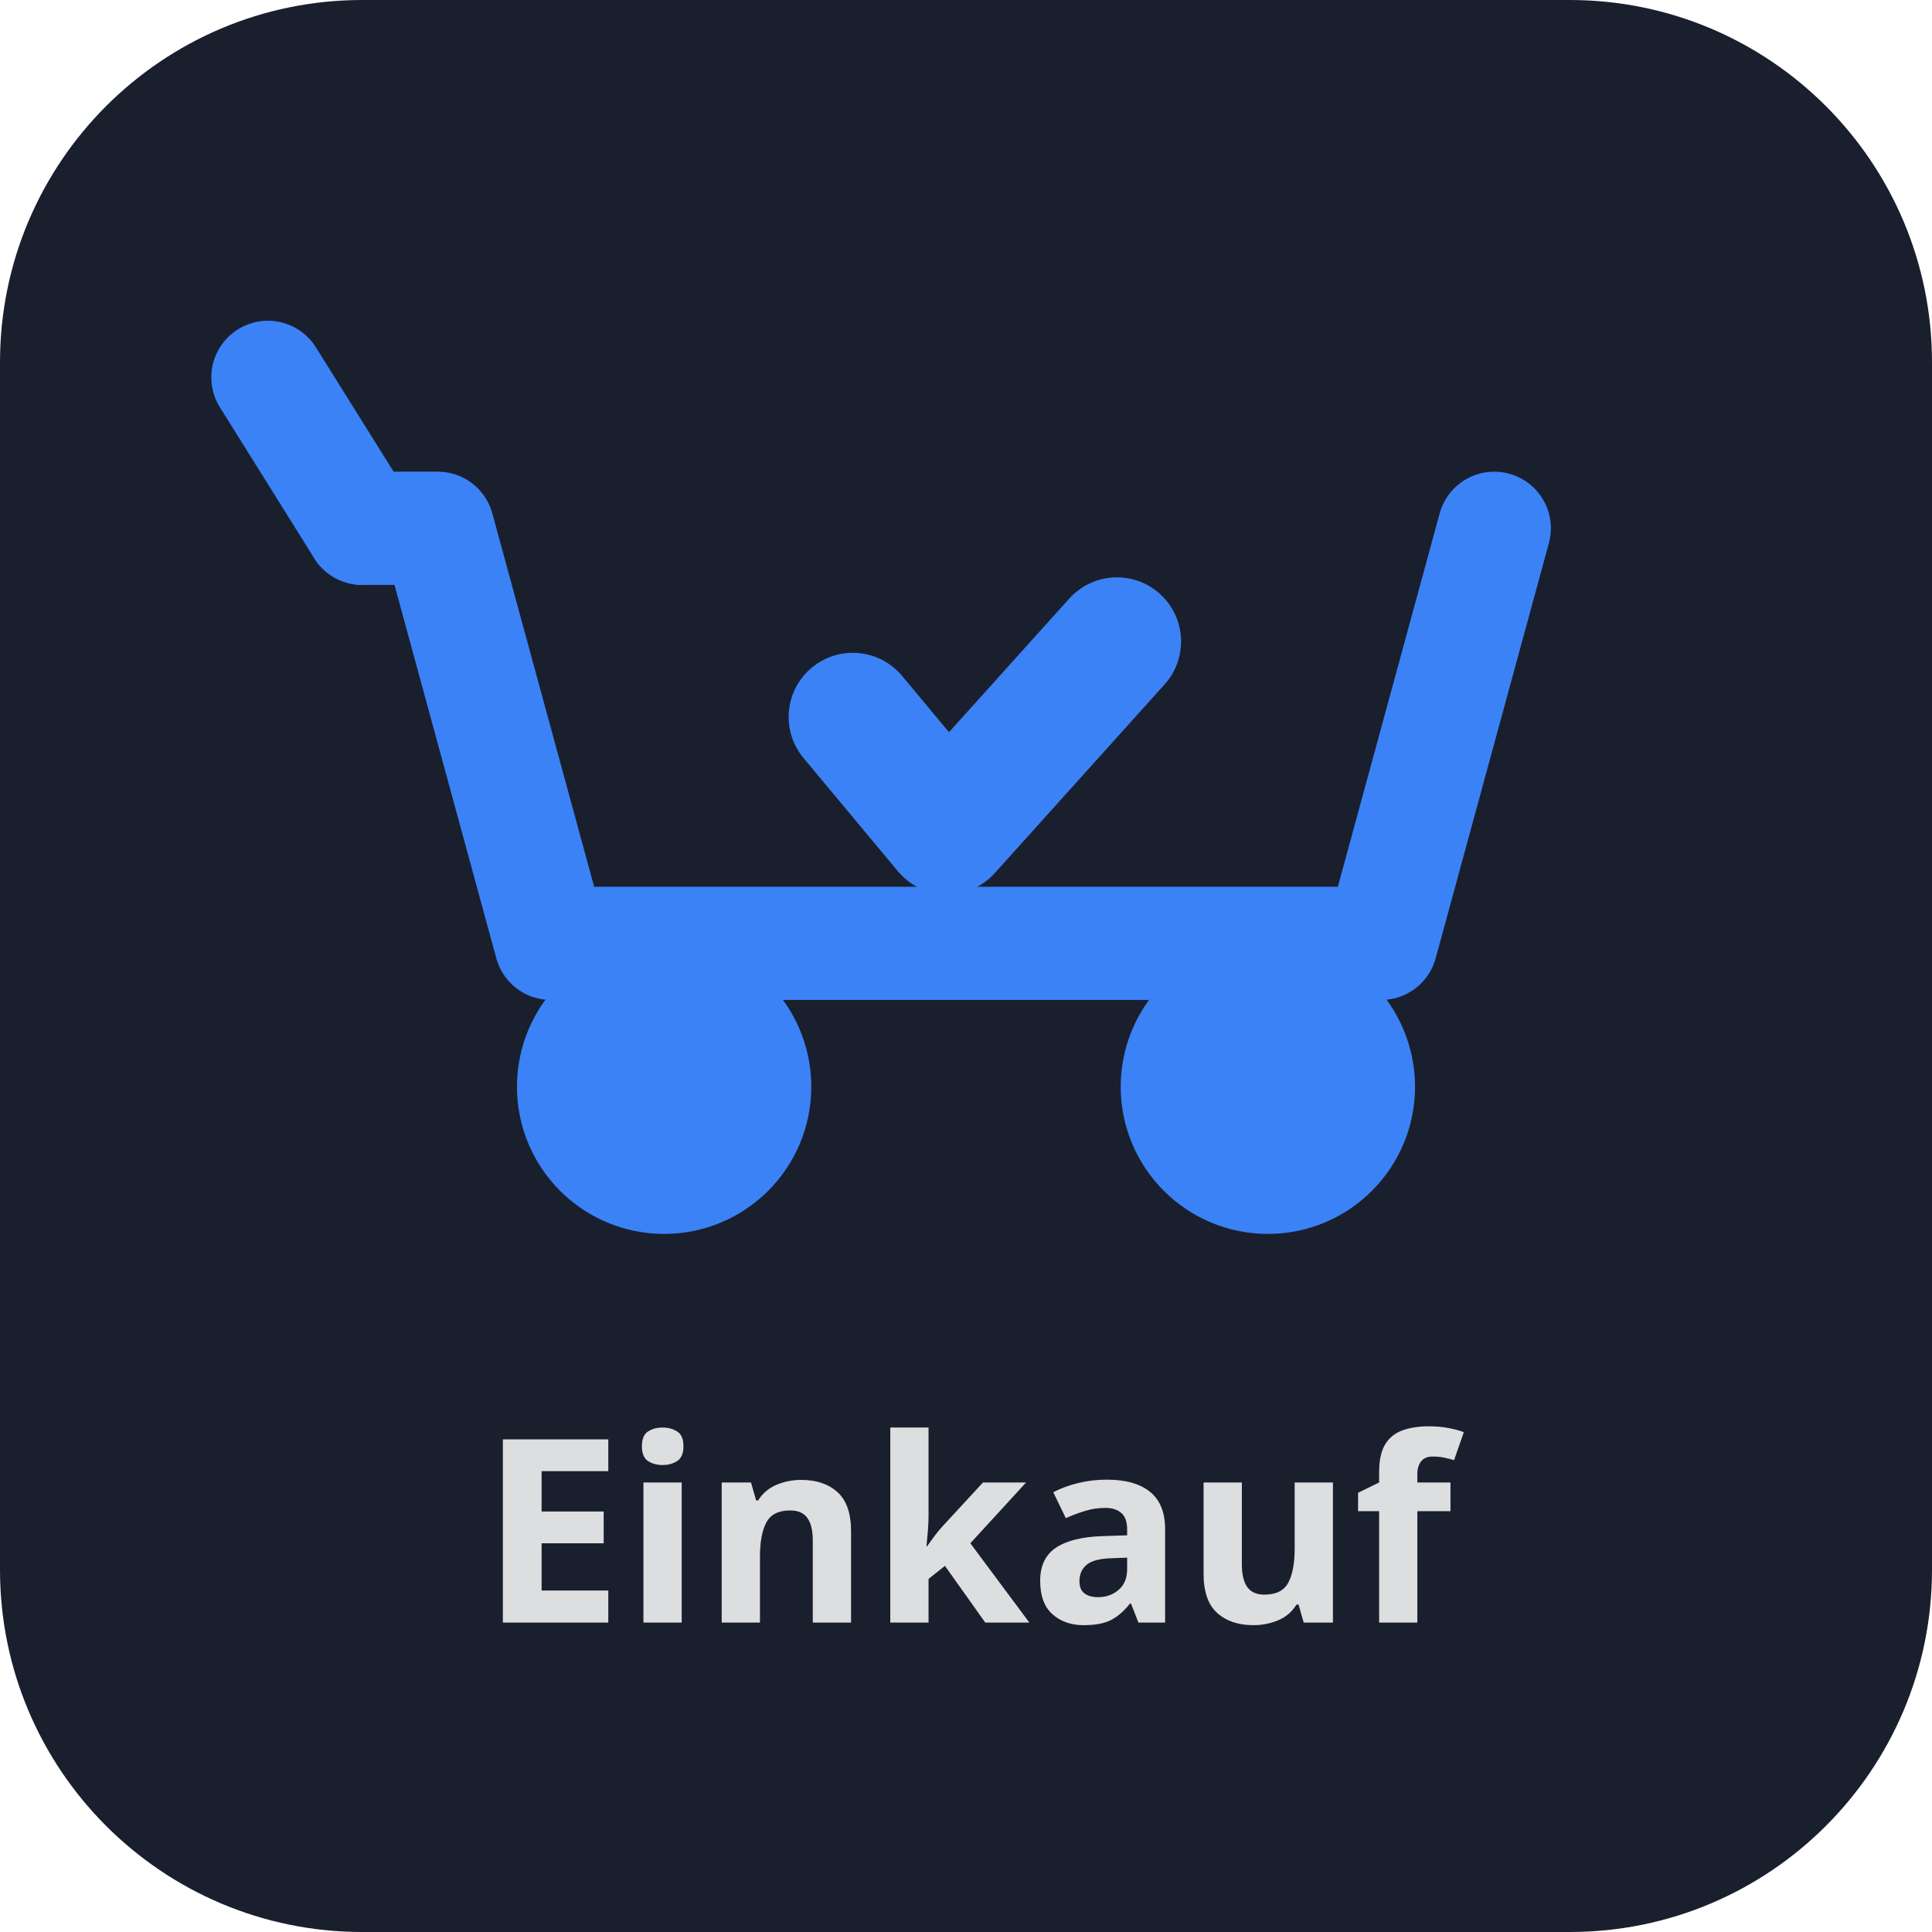
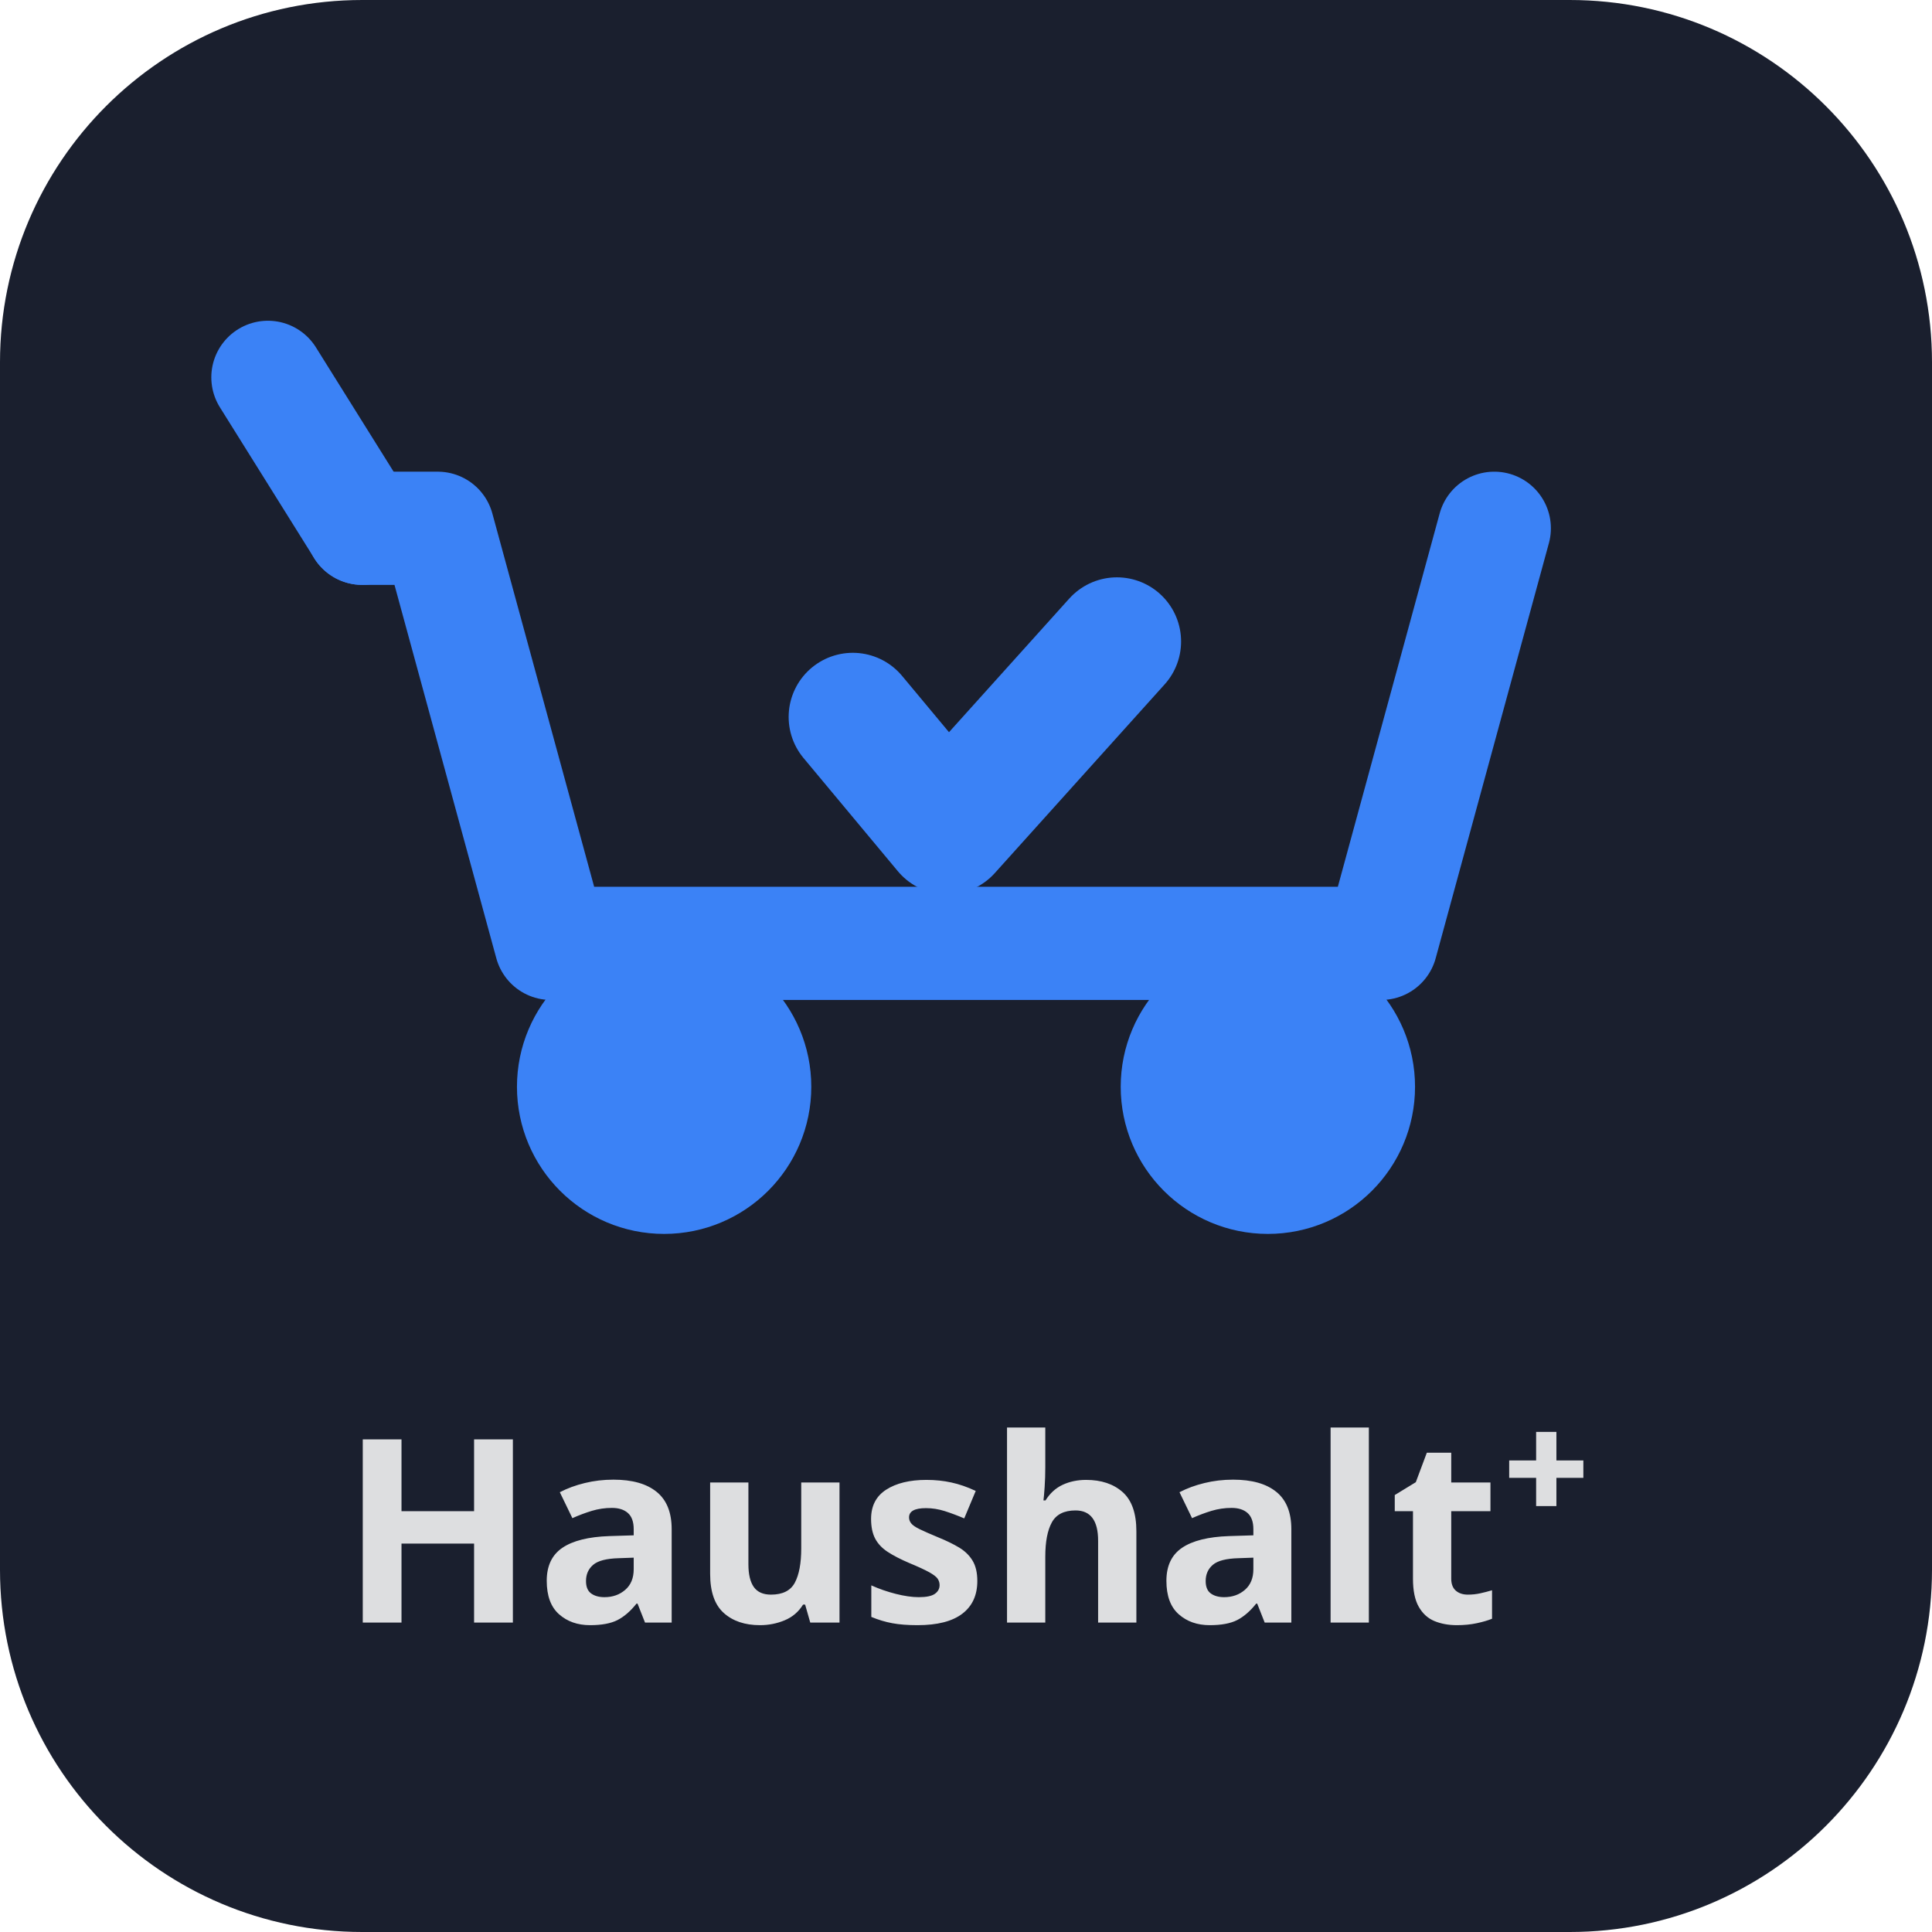
<svg xmlns="http://www.w3.org/2000/svg" width="512" height="512" viewBox="0 0 512 512">
  <rect width="512" height="512" rx="96" fill="#1a1f2e" />
  <g transform="translate(256,220)" fill="none" stroke="#3b82f6" stroke-width="30" stroke-linecap="round" stroke-linejoin="round">
    <polyline points="-160,-80 -140,-80 -110,30 110,30 140,-80" />
    <line x1="-160" y1="-80" x2="-185" y2="-120" />
    <circle cx="-80" cy="68" r="24" fill="#3b82f6" />
    <circle cx="80" cy="68" r="24" fill="#3b82f6" />
    <polyline points="-30,-30 -5,0 40,-50" stroke-width="34" />
  </g>
-   <text x="256" y="430" text-anchor="middle" font-family="sans-serif" font-size="68" font-weight="700" fill="rgba(255,255,255,0.85)">Einkauf</text>
+   <text x="256" y="430" text-anchor="middle" font-family="sans-serif" font-size="68" font-weight="700" fill="rgba(255,255,255,0.85)">Haushalt⁺</text>
</svg>
